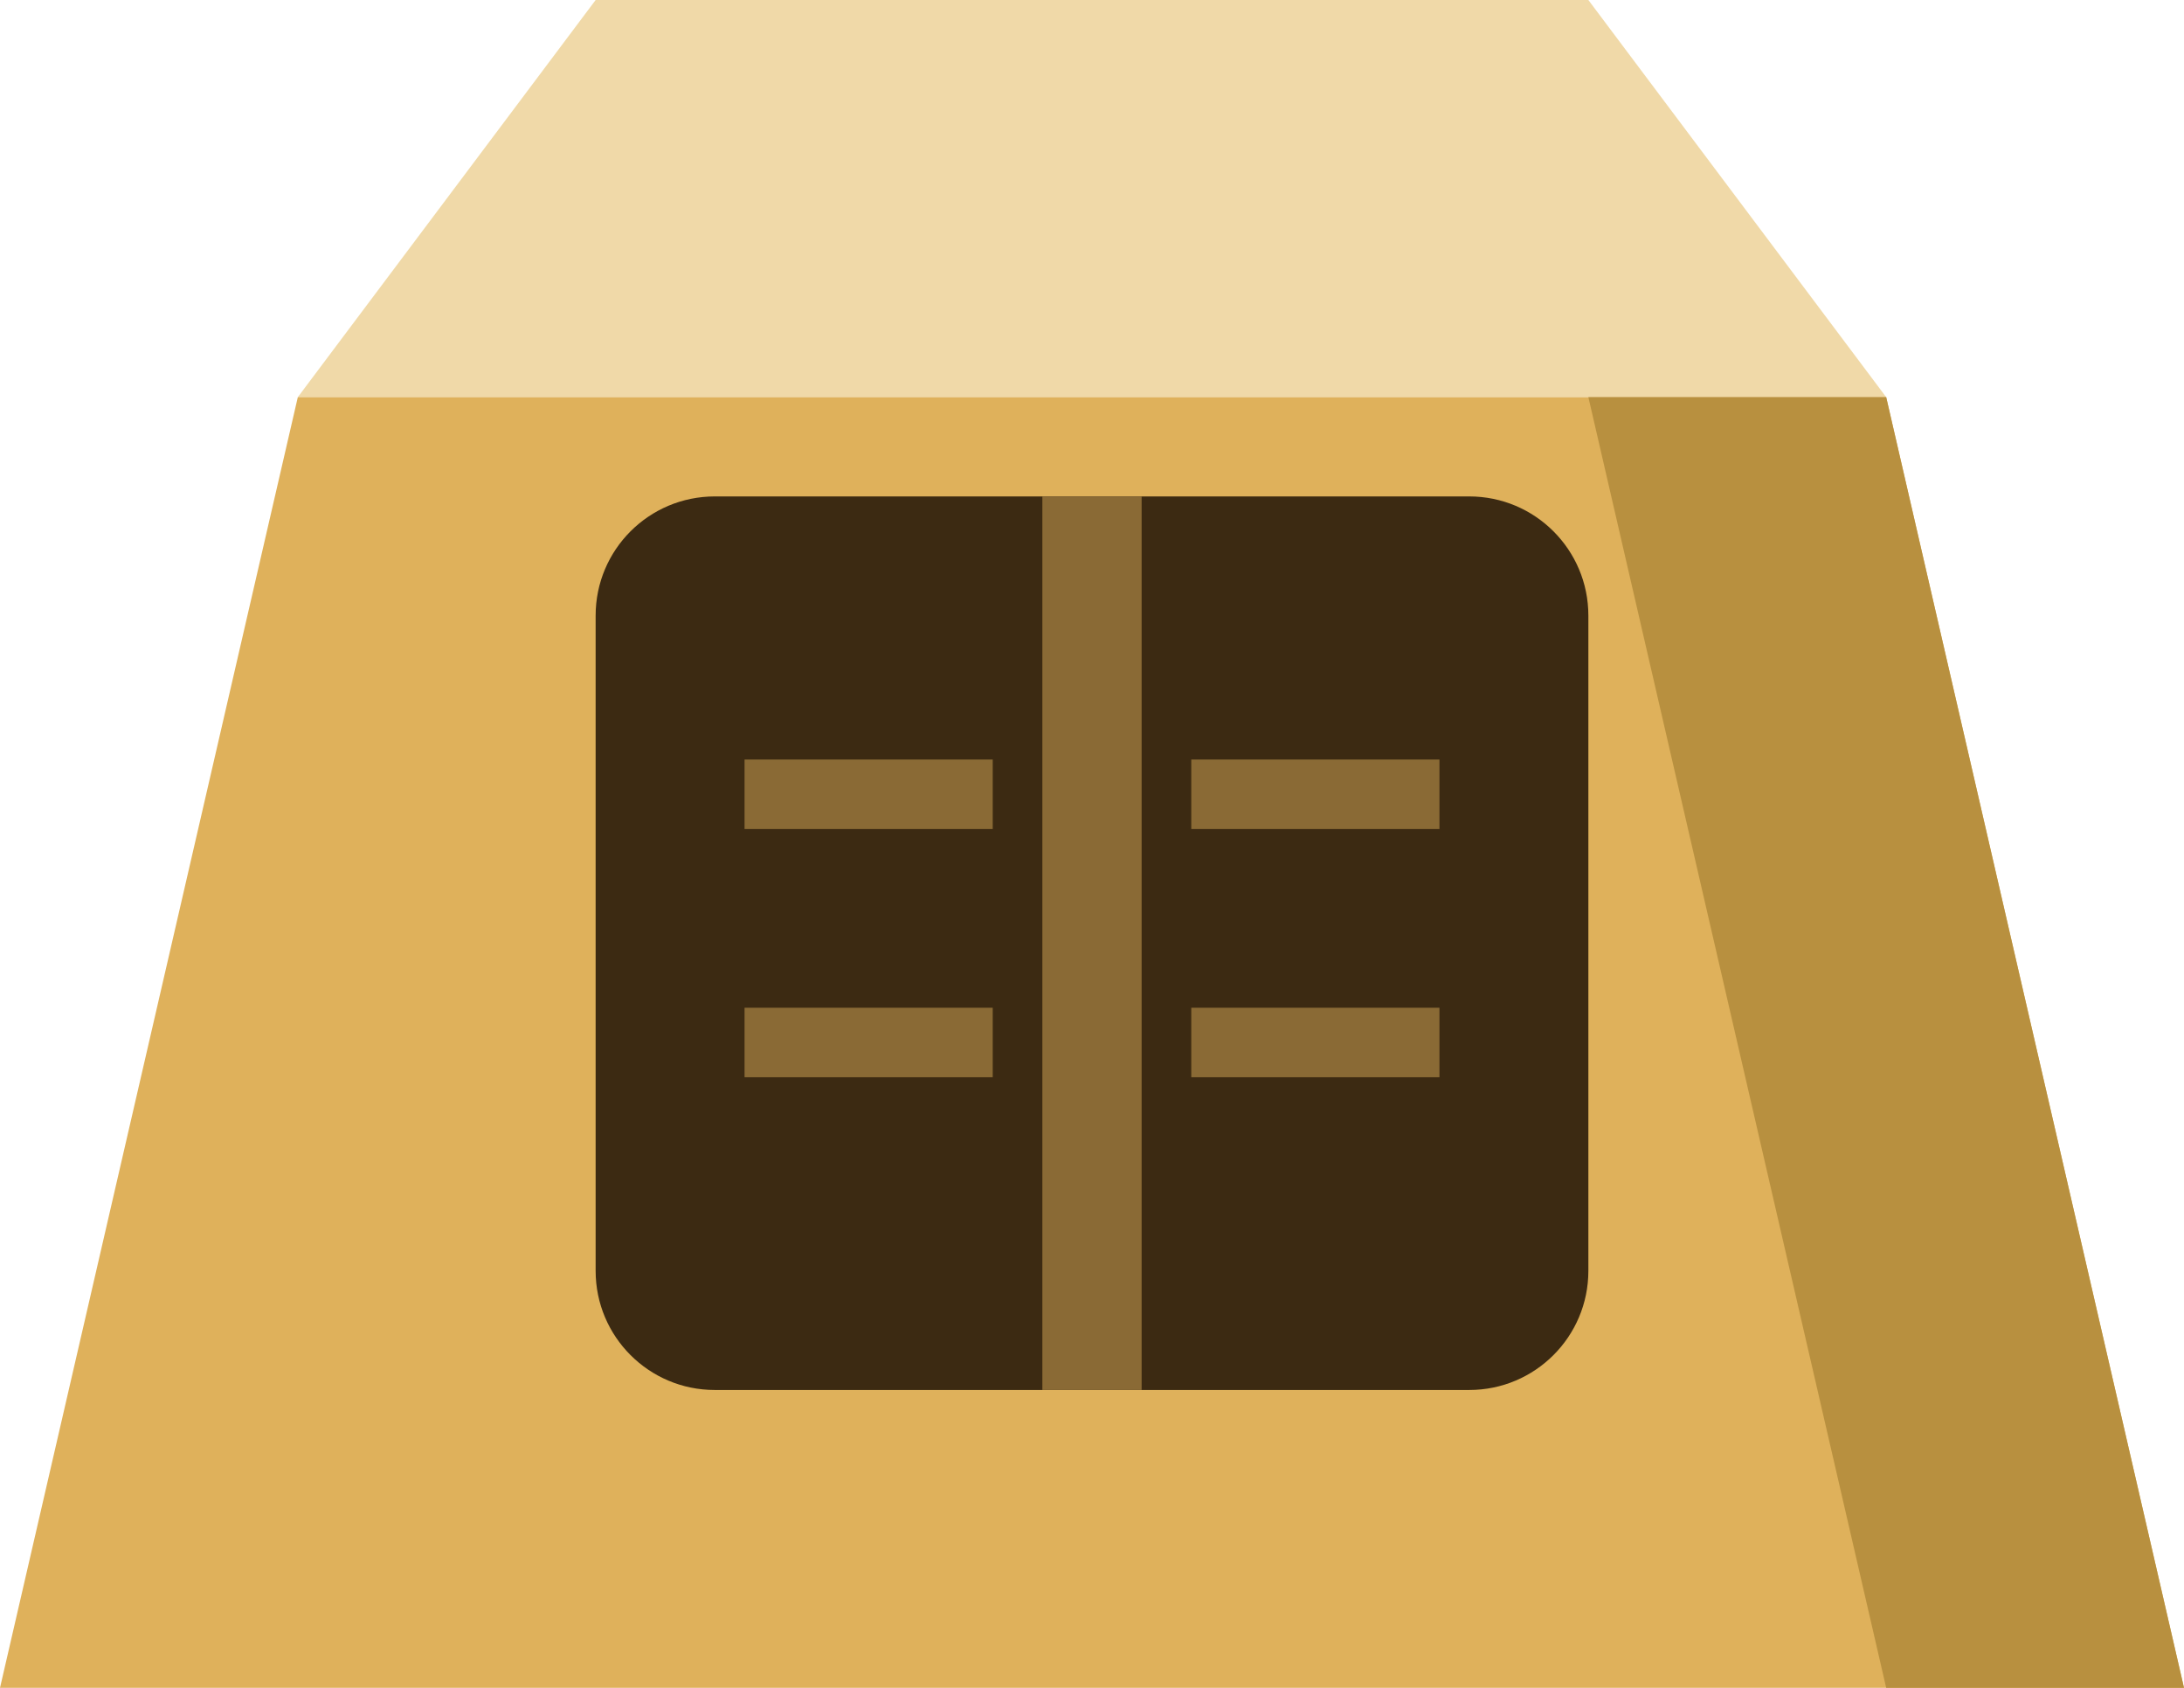
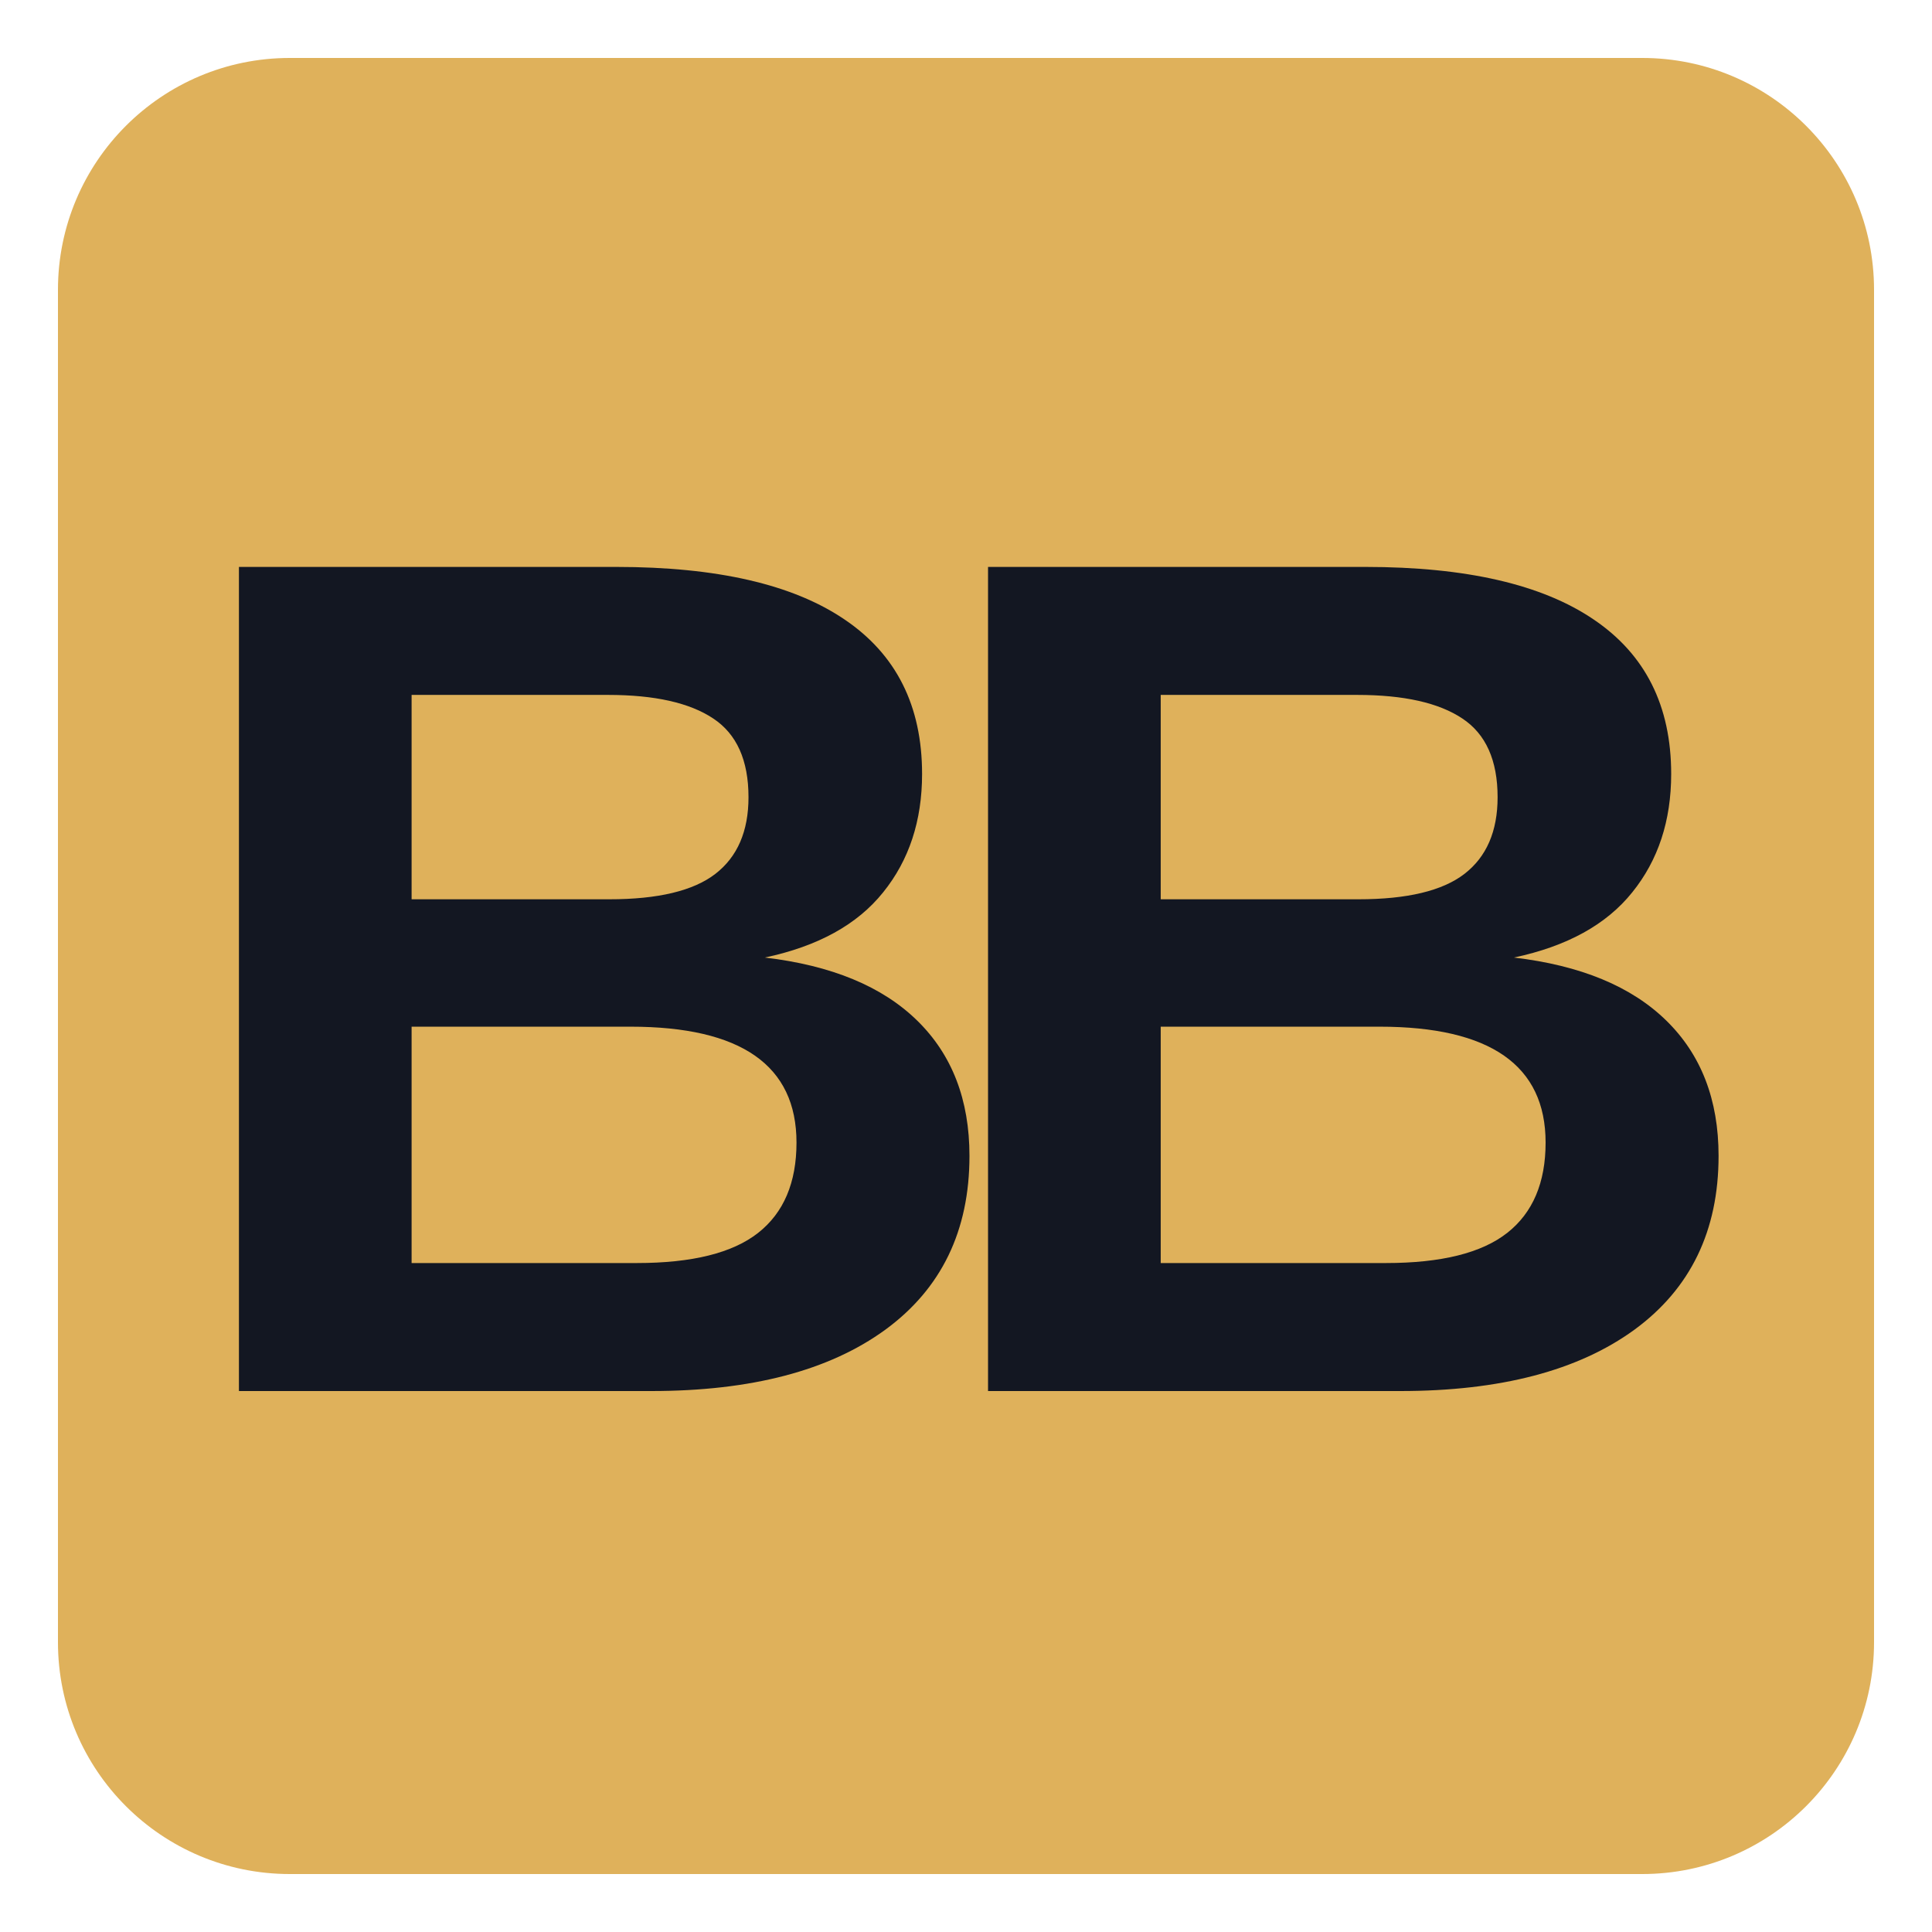
- <svg xmlns="http://www.w3.org/2000/svg" viewBox="5 7 22 17">
-   <path d="M11 7 L21 7 L24 11 L8 11 Z" fill="#f0d9a8" />
-   <path d="M8 11 L24 11 L27 24 L5 24 Z" fill="#dfb15b" />
-   <path d="M24 11 L27 24 L24 24 L21 11 Z" fill="#b8903f" />
-   <rect x="11" y="12" width="10" height="9" rx="1.2" fill="#3c2a12" />
-   <line x1="16" y1="12" x2="16" y2="21" stroke="#8a6a35" stroke-width="1" />
-   <line x1="12.5" y1="15" x2="15" y2="15" stroke="#8a6a35" stroke-width="0.7" />
-   <line x1="12.5" y1="17.5" x2="15" y2="17.5" stroke="#8a6a35" stroke-width="0.7" />
-   <line x1="17" y1="15" x2="19.5" y2="15" stroke="#8a6a35" stroke-width="0.7" />
-   <line x1="17" y1="17.5" x2="19.5" y2="17.5" stroke="#8a6a35" stroke-width="0.7" />
+ <svg xmlns="http://www.w3.org/2000/svg" viewBox="0 0 100 100">
+   <rect x="3" y="3" width="94" height="94" rx="12" fill="#dfb15b" />
+   <text x="50" y="72" text-anchor="middle" font-family="Arial, Helvetica, sans-serif" font-weight="900" font-size="62" letter-spacing="-6" fill="#131722">BB</text>
</svg>
